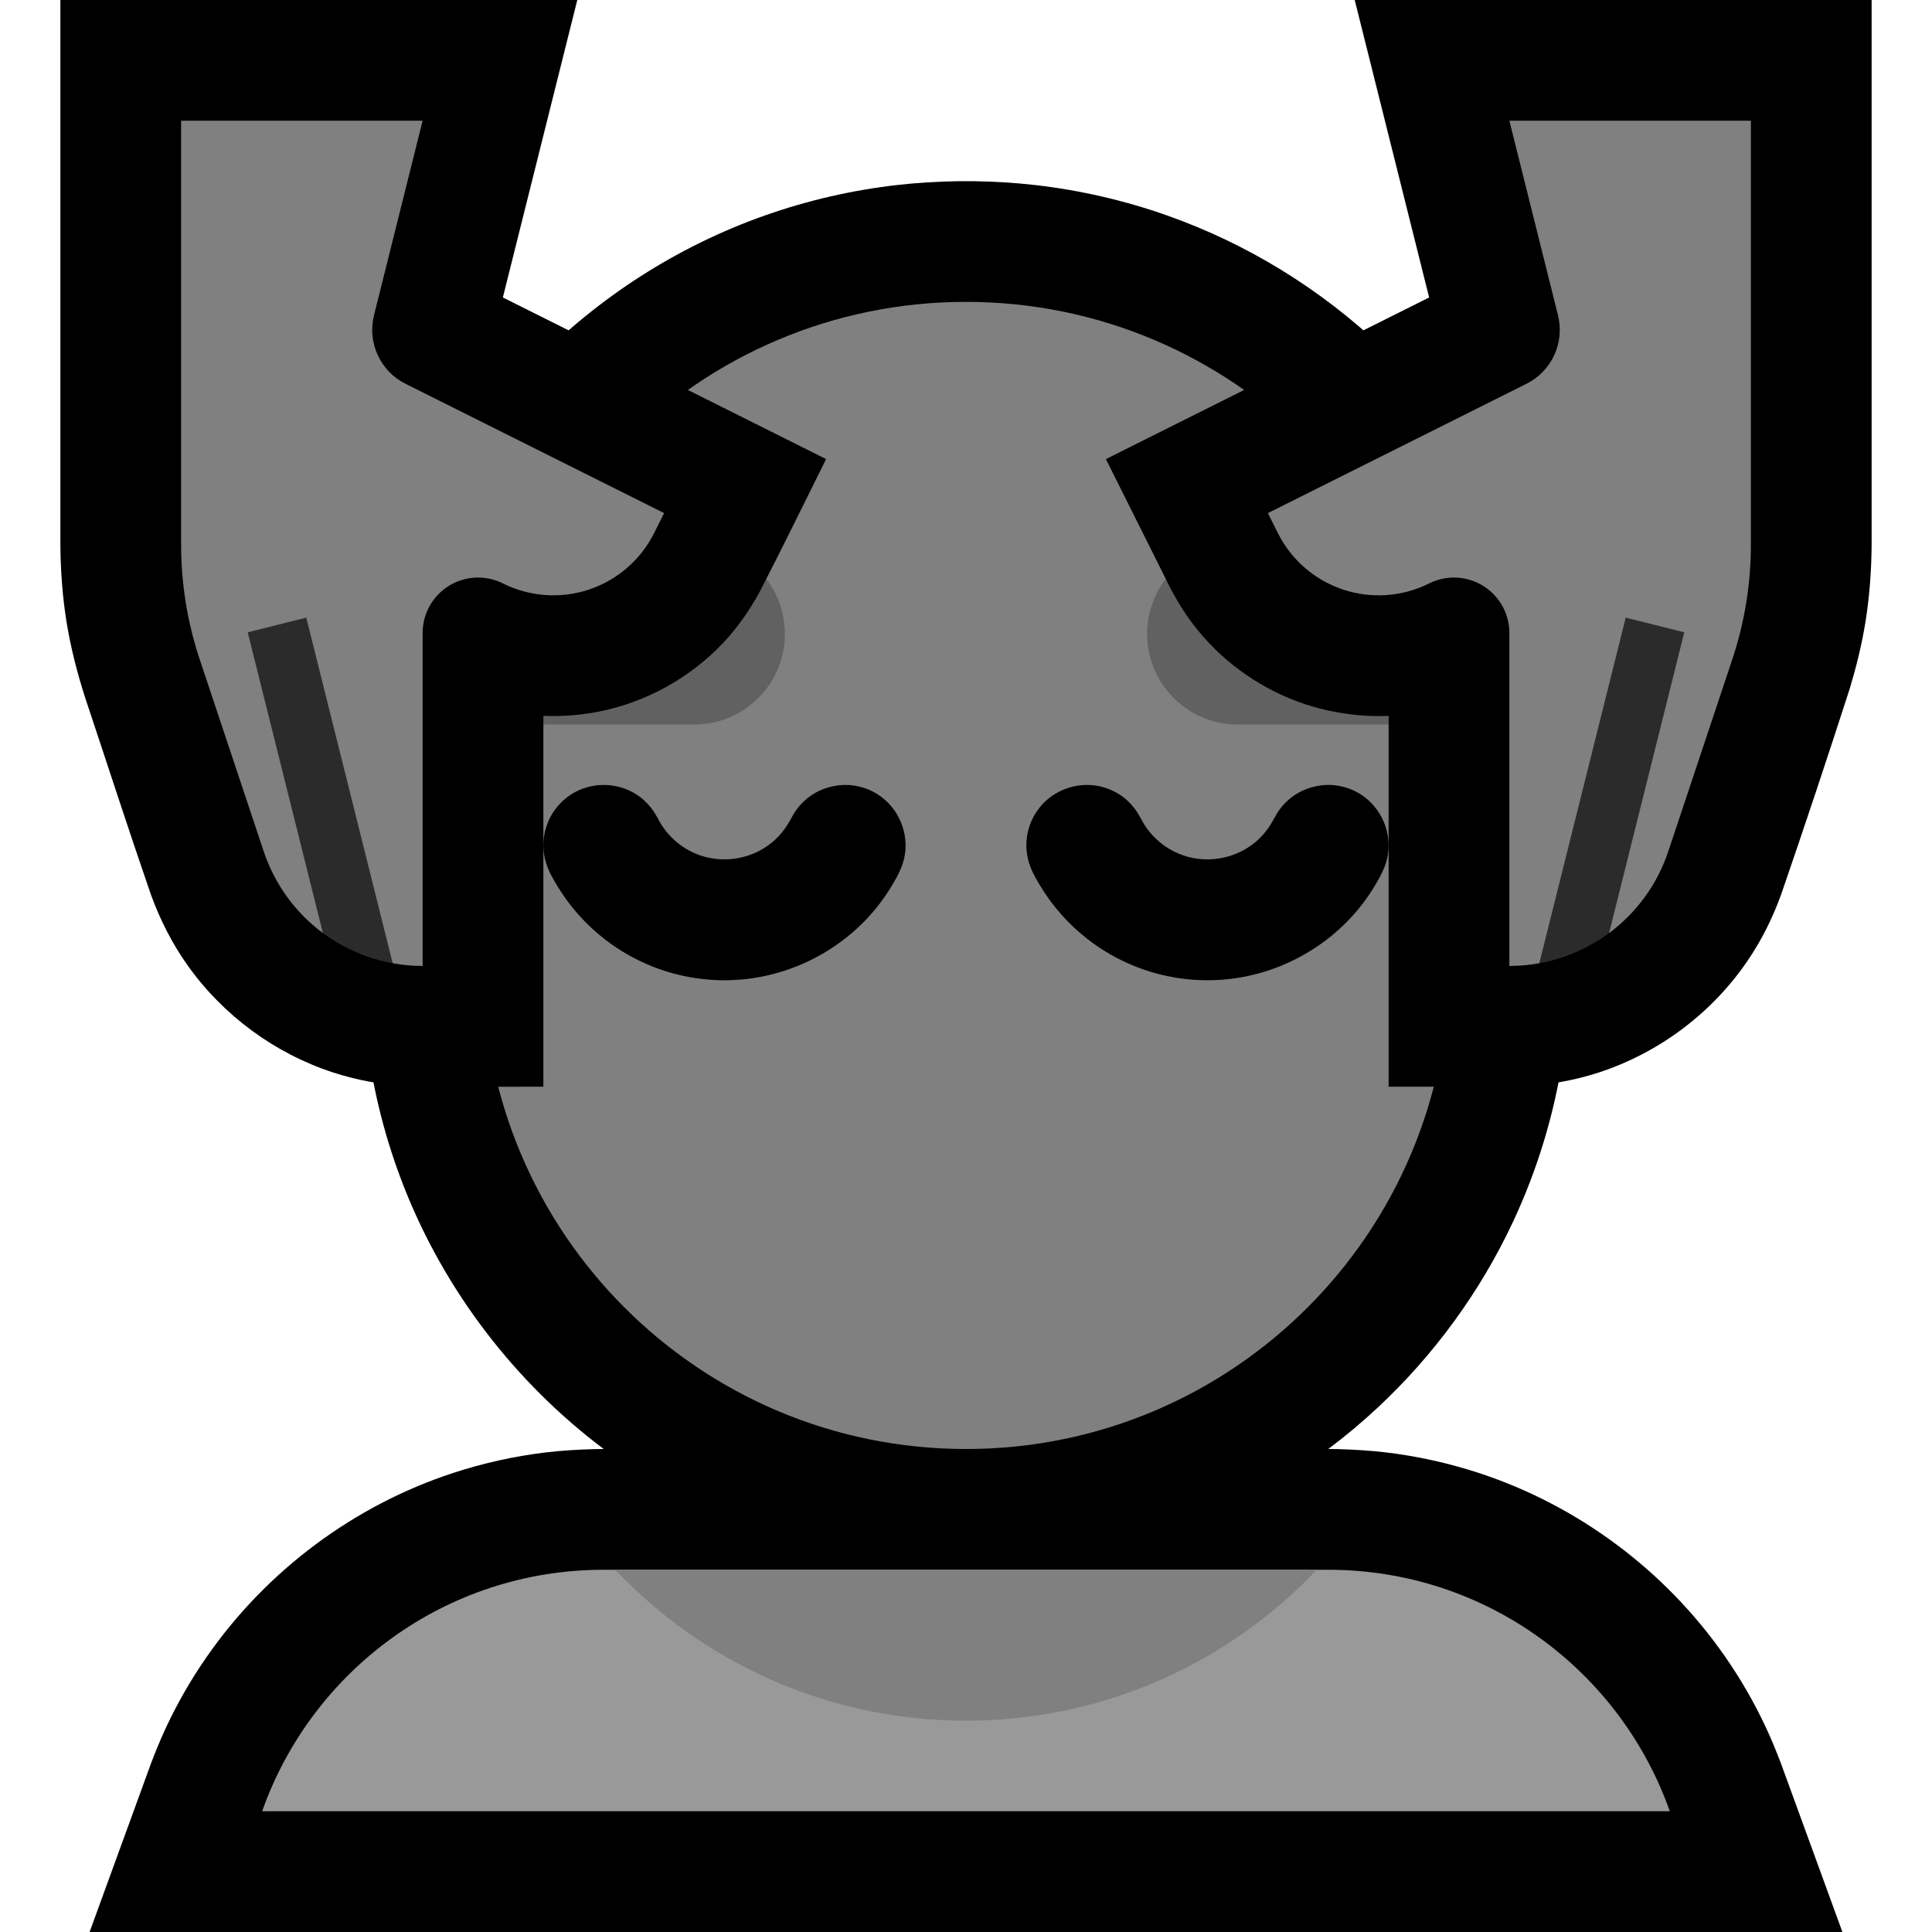
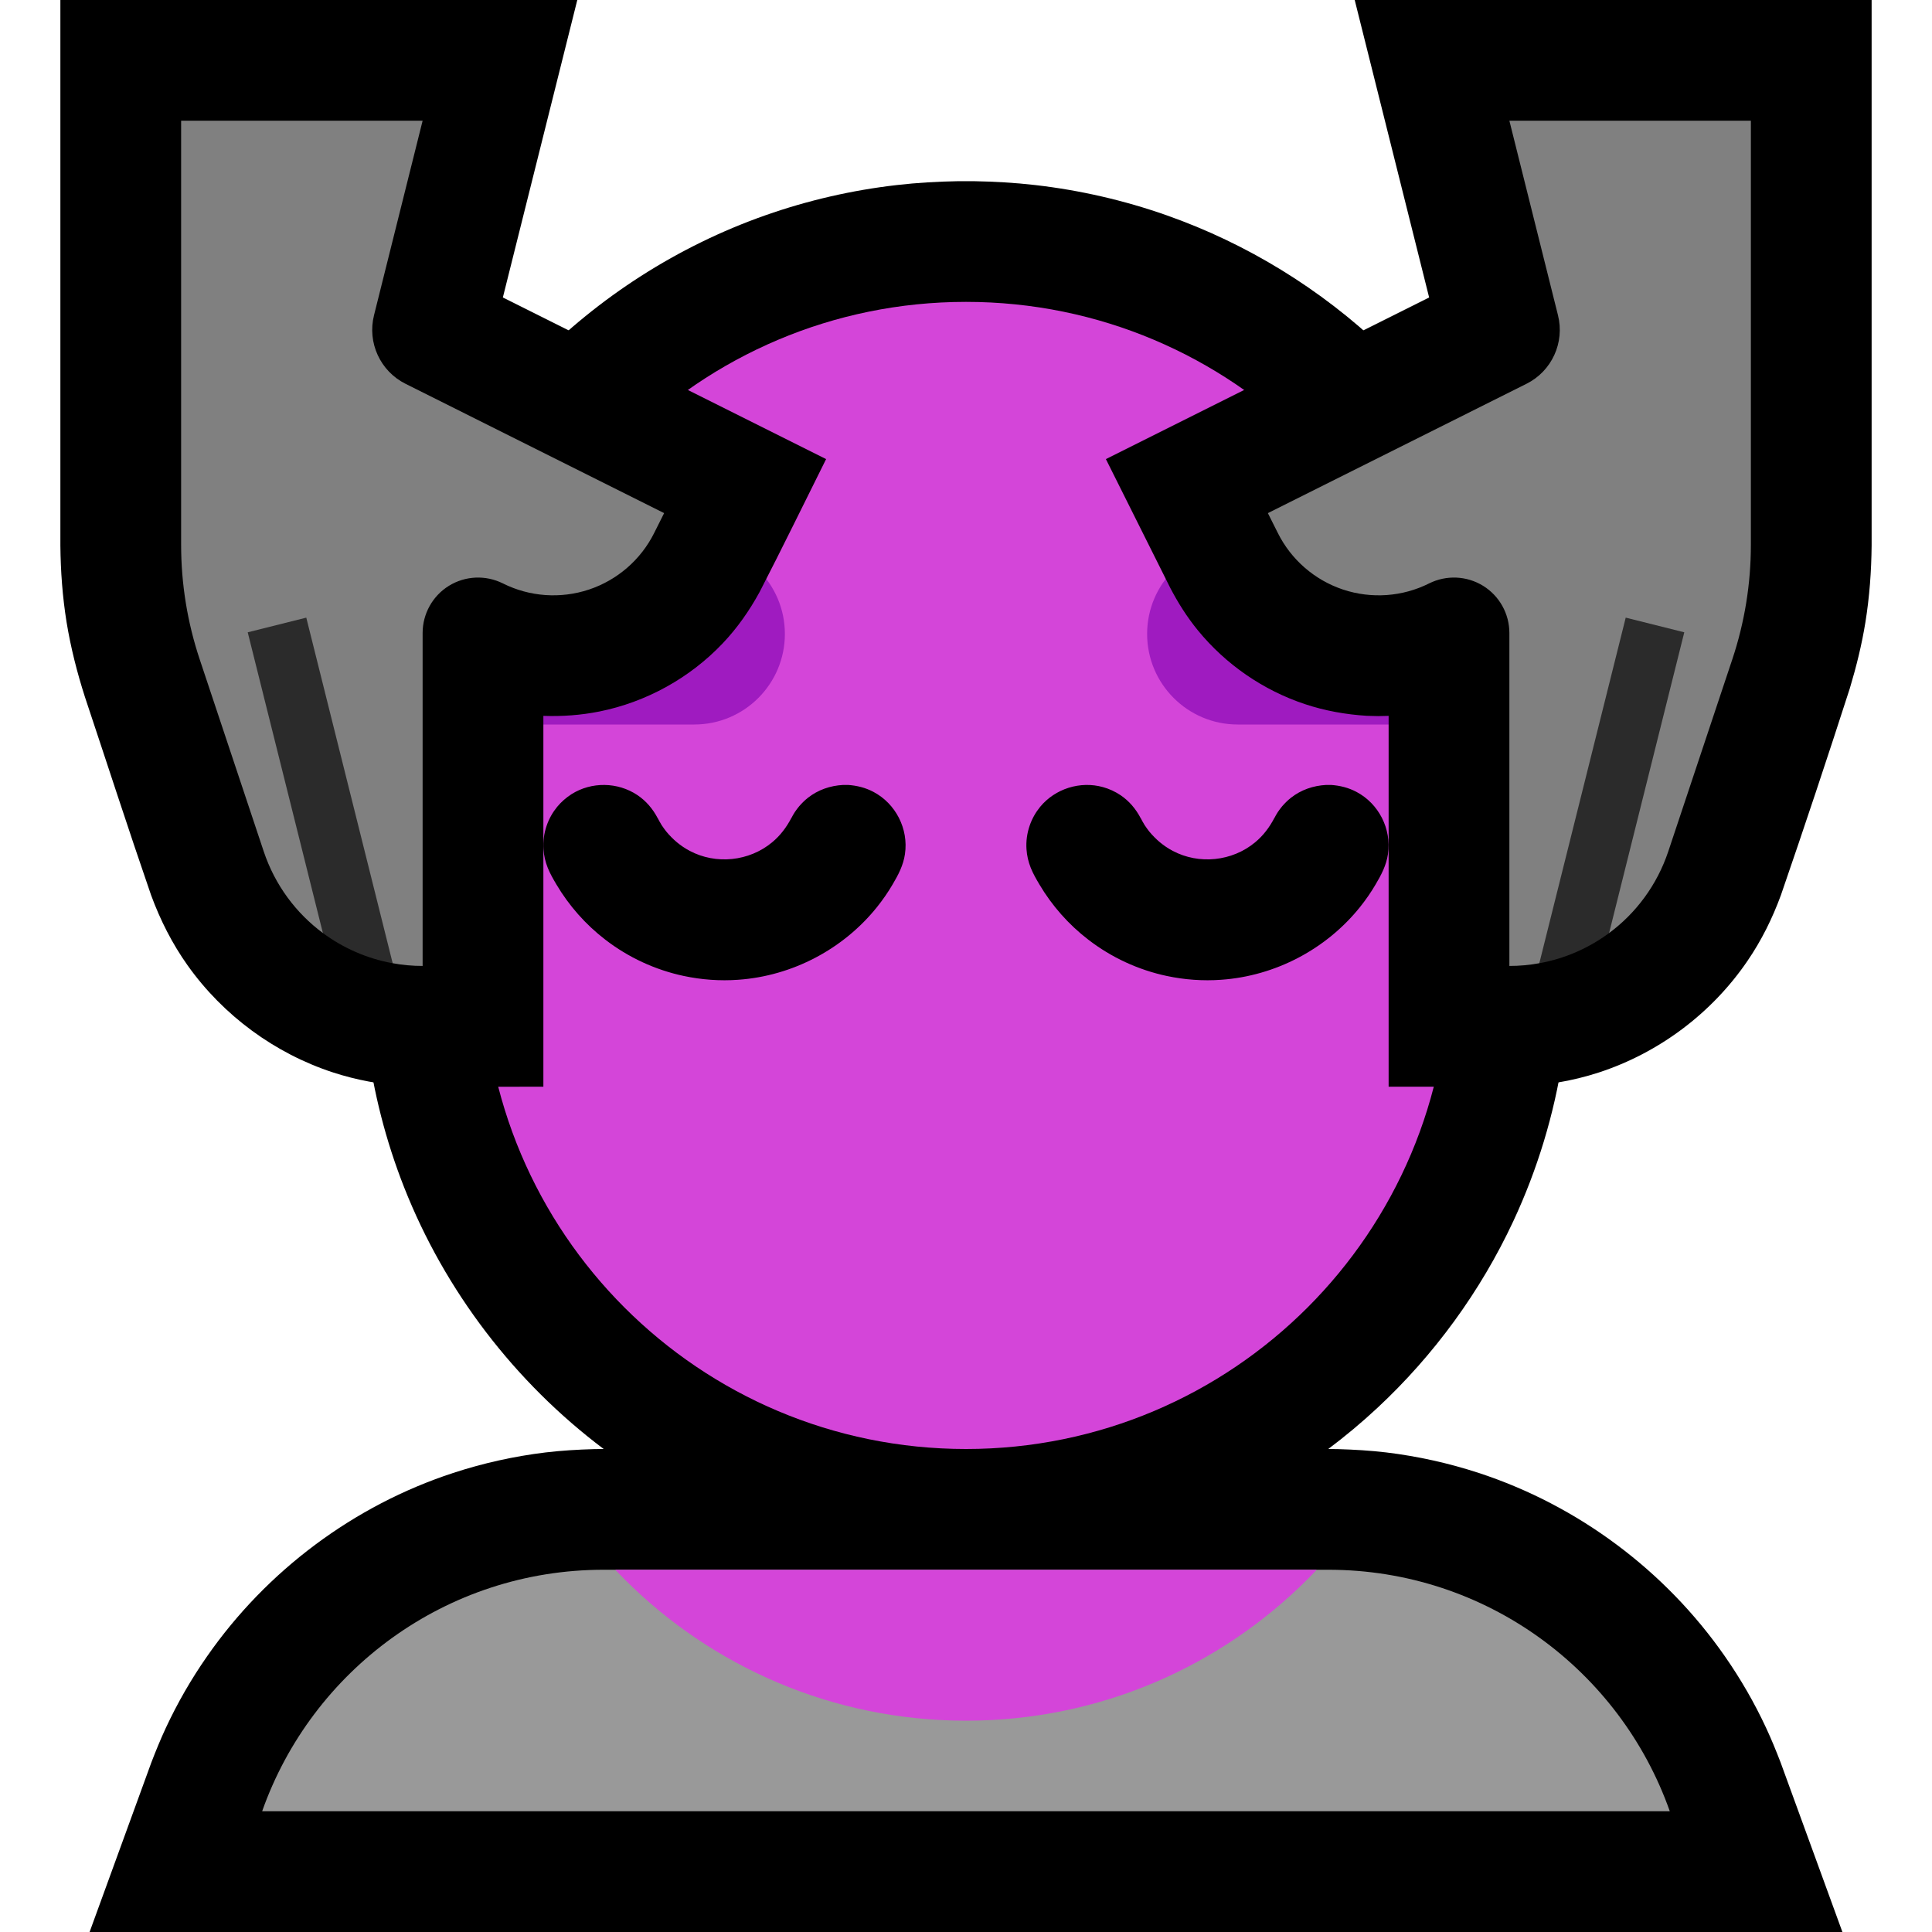
<svg xmlns="http://www.w3.org/2000/svg" width="100%" height="100%" viewBox="0 0 32 32" version="1.1" xml:space="preserve" style="fill-rule:evenodd;clip-rule:evenodd;stroke-linejoin:round;stroke-miterlimit:1.414;">
  <rect id="massage" x="0" y="0" width="32" height="32" style="fill:none;" />
  <clipPath id="_clip1">
    <rect x="0" y="0" width="32" height="32" />
  </clipPath>
  <g clip-path="url(#_clip1)">
    <g id="outline">
      <path d="M9.999,24c-1.472,-1.107 -2.628,-2.617 -3.305,-4.333c-0.303,-0.769 -0.51,-1.576 -0.614,-2.396c-0.048,-0.379 -0.072,-0.76 -0.079,-1.142c-0.007,-1.086 -0.007,-2.172 0,-3.258c0.006,-0.34 0.025,-0.679 0.064,-1.017c0.089,-0.782 0.272,-1.553 0.542,-2.292c0.485,-1.324 1.253,-2.539 2.238,-3.548c1.069,-1.095 2.388,-1.94 3.832,-2.448c0.704,-0.248 1.436,-0.416 2.177,-0.501c0.338,-0.039 0.677,-0.058 1.017,-0.064c0.13,-0.001 0.129,-0.001 0.258,0c0.34,0.006 0.679,0.025 1.017,0.064c0.741,0.085 1.473,0.253 2.177,0.501c1.33,0.468 2.556,1.222 3.577,2.195c1.107,1.056 1.967,2.364 2.493,3.801c0.27,0.739 0.452,1.51 0.542,2.292c0.039,0.338 0.058,0.677 0.064,1.017c0.007,1.086 0.007,2.172 0,3.258c-0.009,0.466 -0.044,0.93 -0.114,1.392c-0.143,0.935 -0.42,1.849 -0.82,2.706c-0.543,1.163 -1.313,2.219 -2.253,3.094c-0.258,0.24 -0.529,0.467 -0.812,0.679l0.162,0.002c0.268,0.008 0.534,0.023 0.8,0.055c0.52,0.063 1.034,0.177 1.532,0.34c1.643,0.538 3.088,1.617 4.075,3.036c0.262,0.376 0.491,0.773 0.684,1.188c0.087,0.186 0.164,0.376 0.238,0.567l1.025,2.812l-29.032,0l1.024,-2.811c0.074,-0.192 0.151,-0.381 0.238,-0.568c0.193,-0.414 0.422,-0.812 0.684,-1.187c0.987,-1.419 2.432,-2.499 4.075,-3.037c0.497,-0.163 1.011,-0.277 1.531,-0.34c0.266,-0.032 0.532,-0.047 0.8,-0.055l0.163,-0.002Z" />
    </g>
    <g id="emoji">
      <path d="M4.342,30c0.822,-2.331 3.044,-4 5.656,-4c3.665,0 8.336,0 12.002,0c2.612,0 4.834,1.669 5.657,4l-23.315,0Z" style="fill:#999999;" />
      <clipPath id="_clip2">
        <path d="M4.342,30c0.822,-2.331 3.044,-4 5.656,-4c3.665,0 8.336,0 12.002,0c2.612,0 4.834,1.669 5.657,4l-23.315,0Z" />
      </clipPath>
      <g clip-path="url(#_clip2)">
-         <circle cx="16" cy="20.5" r="8" style="fill:#808080;" />
+         <circle cx="16" cy="20.5" r="8" style="fill:#D445D9;" />
      </g>
-       <path d="M24,13c0,-4.418 -3.582,-8 -8,-8c0,0 0,0 0,0c-4.418,0 -8,3.582 -8,8c0,0.993 0,2.007 0,3c0,4.418 3.582,8 8,8c0,0 0,0 0,0c4.418,0 8,-3.582 8,-8c0,-0.993 0,-2.007 0,-3Z" style="fill:#808080;" />
+       <path d="M24,13c0,-4.418 -3.582,-8 -8,-8c0,0 0,0 0,0c-4.418,0 -8,3.582 -8,8c0,0.993 0,2.007 0,3c0,4.418 3.582,8 8,8c0,0 0,0 0,0c4.418,0 8,-3.582 8,-8c0,-0.993 0,-2.007 0,-3Z" style="fill:#D445D9;" />
      <clipPath id="_clip3">
        <path d="M24,13c0,-4.418 -3.582,-8 -8,-8c0,0 0,0 0,0c-4.418,0 -8,3.582 -8,8c0,0.993 0,2.007 0,3c0,4.418 3.582,8 8,8c0,0 0,0 0,0c4.418,0 8,-3.582 8,-8c0,-0.993 0,-2.007 0,-3Z" />
      </clipPath>
      <g clip-path="url(#_clip3)">
-         <path d="M25,9l0,3c0,0 -2.723,0 -4.5,0c-0.828,0 -1.5,-0.672 -1.5,-1.5c0,-0.828 0.672,-1.5 1.5,-1.5l4.5,0Zm-18,0c0,0 2.723,0 4.5,0c0.828,0 1.5,0.672 1.5,1.5c0,0.828 -0.672,1.5 -1.5,1.5c-1.777,0 -4.5,0 -4.5,0l0,-3Z" style="fill:#616161;" />
+         <path d="M25,9l0,3c0,0 -2.723,0 -4.5,0c-0.828,0 -1.5,-0.672 -1.5,-1.5c0,-0.828 0.672,-1.5 1.5,-1.5l4.5,0Zm-18,0c0,0 2.723,0 4.5,0c0.828,0 1.5,0.672 1.5,1.5c0,0.828 -0.672,1.5 -1.5,1.5c-1.777,0 -4.5,0 -4.5,0l0,-3Z" style="fill:#9F1BC0;" />
      </g>
      <path d="M22.046,13.001c0.147,0.01 0.288,0.045 0.419,0.114c0.372,0.195 0.585,0.615 0.524,1.03c-0.026,0.184 -0.11,0.345 -0.204,0.503c-0.076,0.13 -0.162,0.254 -0.256,0.372c-0.56,0.701 -1.406,1.145 -2.301,1.208c-0.302,0.022 -0.607,0 -0.903,-0.063c-0.471,-0.1 -0.918,-0.307 -1.299,-0.601c-0.326,-0.25 -0.602,-0.563 -0.811,-0.916c-0.052,-0.088 -0.104,-0.178 -0.142,-0.273c-0.04,-0.099 -0.064,-0.203 -0.071,-0.309c-0.009,-0.132 0.009,-0.266 0.053,-0.392c0.038,-0.112 0.098,-0.218 0.173,-0.31c0.249,-0.302 0.664,-0.432 1.041,-0.327c0.102,0.028 0.199,0.073 0.288,0.132c0.145,0.097 0.257,0.23 0.337,0.384l-0.003,-0.008c0.021,0.042 0.044,0.082 0.068,0.122c0.024,0.036 0.049,0.07 0.075,0.104c0.109,0.132 0.238,0.242 0.39,0.322c0.436,0.231 0.983,0.174 1.363,-0.14c0.137,-0.113 0.241,-0.252 0.322,-0.408l-0.003,0.008c0.018,-0.036 0.038,-0.07 0.059,-0.103c0.023,-0.033 0.046,-0.065 0.072,-0.096c0.044,-0.05 0.09,-0.097 0.142,-0.138c0.169,-0.134 0.373,-0.204 0.588,-0.215c0.04,-0.001 0.039,-0.001 0.079,0Zm-8,0c0.147,0.01 0.288,0.045 0.419,0.114c0.372,0.195 0.585,0.615 0.524,1.03c-0.026,0.184 -0.11,0.345 -0.204,0.503c-0.076,0.13 -0.162,0.254 -0.256,0.372c-0.56,0.701 -1.406,1.145 -2.301,1.208c-0.302,0.022 -0.607,0 -0.903,-0.063c-0.471,-0.1 -0.918,-0.307 -1.299,-0.601c-0.326,-0.25 -0.602,-0.563 -0.811,-0.916c-0.052,-0.088 -0.104,-0.178 -0.142,-0.273c-0.04,-0.099 -0.064,-0.203 -0.071,-0.309c-0.009,-0.132 0.009,-0.266 0.053,-0.392c0.038,-0.112 0.098,-0.218 0.173,-0.31c0.068,-0.082 0.149,-0.153 0.238,-0.21c0.331,-0.209 0.765,-0.203 1.091,0.015c0.145,0.097 0.257,0.23 0.337,0.384l-0.003,-0.008c0.021,0.042 0.044,0.082 0.068,0.122c0.024,0.036 0.049,0.07 0.075,0.104c0.109,0.132 0.238,0.242 0.39,0.322c0.436,0.231 0.983,0.174 1.363,-0.14c0.137,-0.113 0.241,-0.252 0.322,-0.408l-0.003,0.008c0.018,-0.036 0.038,-0.07 0.059,-0.103c0.023,-0.033 0.046,-0.065 0.072,-0.096c0.044,-0.05 0.09,-0.097 0.142,-0.138c0.169,-0.134 0.373,-0.204 0.588,-0.215c0.04,-0.001 0.039,-0.001 0.079,0Z" />
      <path d="M8.329,4.927l5.354,2.677c-0.367,0.735 -0.726,1.474 -1.103,2.204c-0.168,0.307 -0.367,0.592 -0.608,0.846c-0.546,0.576 -1.268,0.975 -2.046,1.131c-0.305,0.061 -0.615,0.083 -0.926,0.072l0,6.142c-0.699,0 -1.398,0.006 -2.097,-0.001c-0.095,-0.003 -0.095,-0.003 -0.19,-0.008c-0.408,-0.028 -0.808,-0.1 -1.197,-0.227c-0.966,-0.316 -1.818,-0.943 -2.407,-1.771c-0.256,-0.36 -0.455,-0.753 -0.607,-1.167c-0.376,-1.089 -0.73,-2.186 -1.095,-3.28c-0.13,-0.405 -0.235,-0.817 -0.304,-1.238c-0.068,-0.422 -0.099,-0.846 -0.103,-1.272l0,-9.036l8.562,0c-0.411,1.643 -0.822,3.286 -1.233,4.928Zm16.682,13.072l-2.011,0l0,-6.142c-0.087,0.003 -0.087,0.003 -0.173,0.004c-0.095,-0.002 -0.095,-0.002 -0.189,-0.005c-0.35,-0.022 -0.693,-0.083 -1.026,-0.194c-0.691,-0.23 -1.31,-0.657 -1.771,-1.221c-0.179,-0.219 -0.33,-0.457 -0.46,-0.708l-1.064,-2.129l5.354,-2.677l-1.233,-4.928l8.562,0c0,3.012 0,6.024 0,9.036c-0.004,0.427 -0.035,0.85 -0.103,1.272c-0.06,0.371 -0.15,0.734 -0.258,1.094c-0.369,1.145 -0.749,2.287 -1.141,3.424c-0.141,0.385 -0.322,0.751 -0.554,1.09c-0.59,0.866 -1.464,1.522 -2.46,1.848c-0.45,0.147 -0.915,0.221 -1.387,0.235l-0.086,0.001Z" />
      <path d="M29,1.999l0,7.026c0,0.645 -0.104,1.286 -0.308,1.897c-0.281,0.845 -0.706,2.119 -1.06,3.18c-0.185,0.554 -0.533,1.021 -0.98,1.352l-0.612,-0.359l-0.544,0.859c-0.162,0.03 -0.327,0.045 -0.495,0.045c-0.001,0 -0.001,0 -0.001,0c0,0 0,-3.46 0,-5.515c0,-0.318 -0.165,-0.614 -0.435,-0.781c-0.271,-0.167 -0.609,-0.182 -0.894,-0.04c0,0 0,0 0,0c-0.443,0.222 -0.956,0.258 -1.426,0.102c-0.47,-0.157 -0.859,-0.494 -1.08,-0.937c-0.099,-0.197 -0.165,-0.329 -0.165,-0.329c0,0 2.9,-1.45 4.283,-2.142c0.419,-0.209 0.636,-0.682 0.522,-1.136l-0.805,-3.222l4,0Z" style="fill:#808080;" />
      <path d="M25.496,15.954l1.431,-5.724l0.97,0.243l-1.245,4.981c-0.338,0.25 -0.733,0.424 -1.156,0.5Z" style="fill:#2b2b2b;" />
      <path d="M3,1.999l0,7.026c0,0.645 0.104,1.286 0.308,1.897c0.281,0.845 0.706,2.119 1.06,3.18c0.185,0.554 0.533,1.021 0.98,1.352l0.612,-0.359l0.544,0.859c0.162,0.03 0.327,0.045 0.495,0.045c0.001,0 0.001,0 0.001,0c0,0 0,-3.46 0,-5.515c0,-0.318 0.165,-0.614 0.435,-0.781c0.271,-0.167 0.609,-0.182 0.894,-0.04c0,0 0,0 0,0c0.443,0.222 0.956,0.258 1.426,0.102c0.47,-0.157 0.859,-0.494 1.08,-0.937c0.099,-0.197 0.165,-0.329 0.165,-0.329c0,0 -2.9,-1.45 -4.283,-2.142c-0.419,-0.209 -0.636,-0.682 -0.522,-1.136l0.805,-3.222l-4,0Z" style="fill:#808080;" />
      <path d="M6.504,15.954l-1.431,-5.724l-0.97,0.243l1.245,4.981c0.338,0.25 0.733,0.424 1.156,0.5Z" style="fill:#2b2b2b;" />
    </g>
  </g>
</svg>
